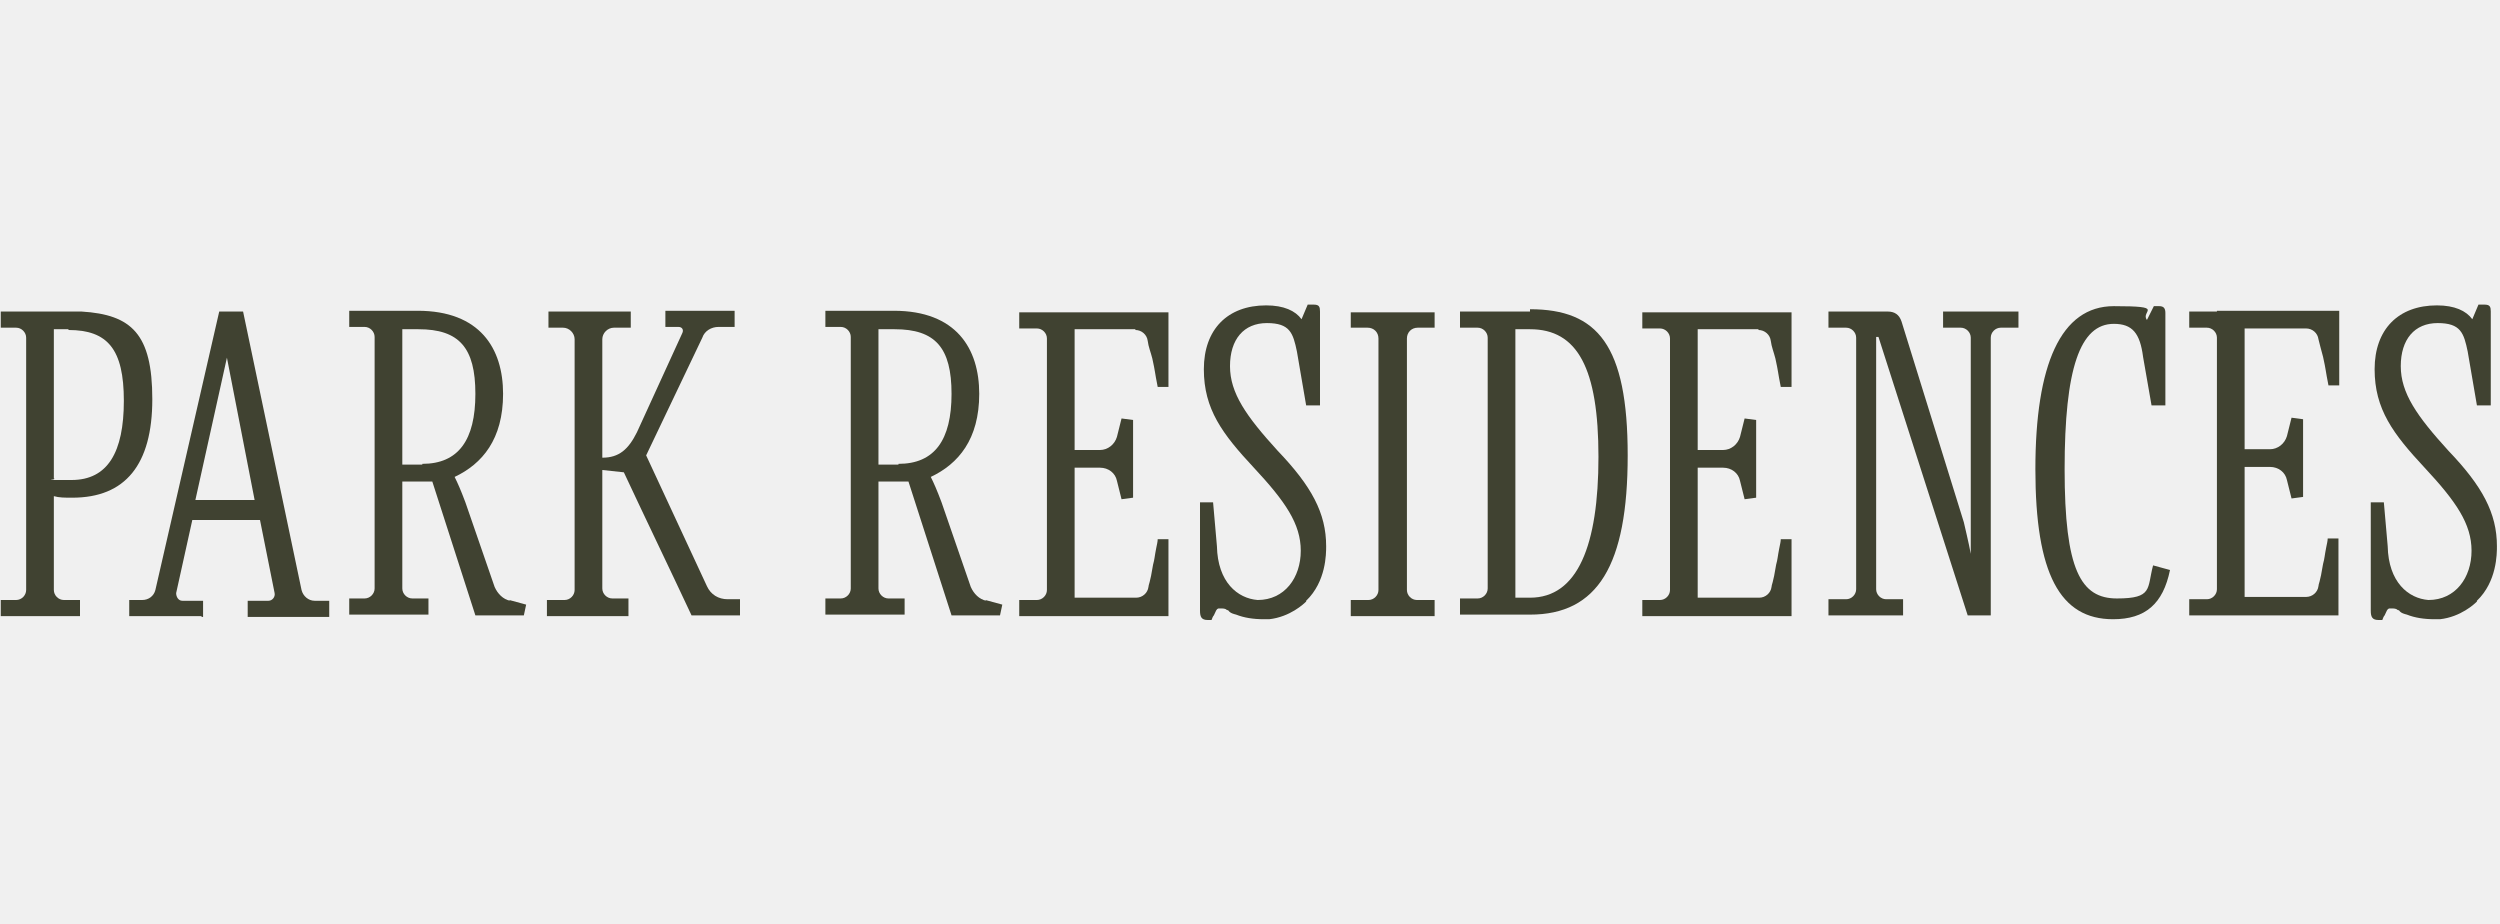
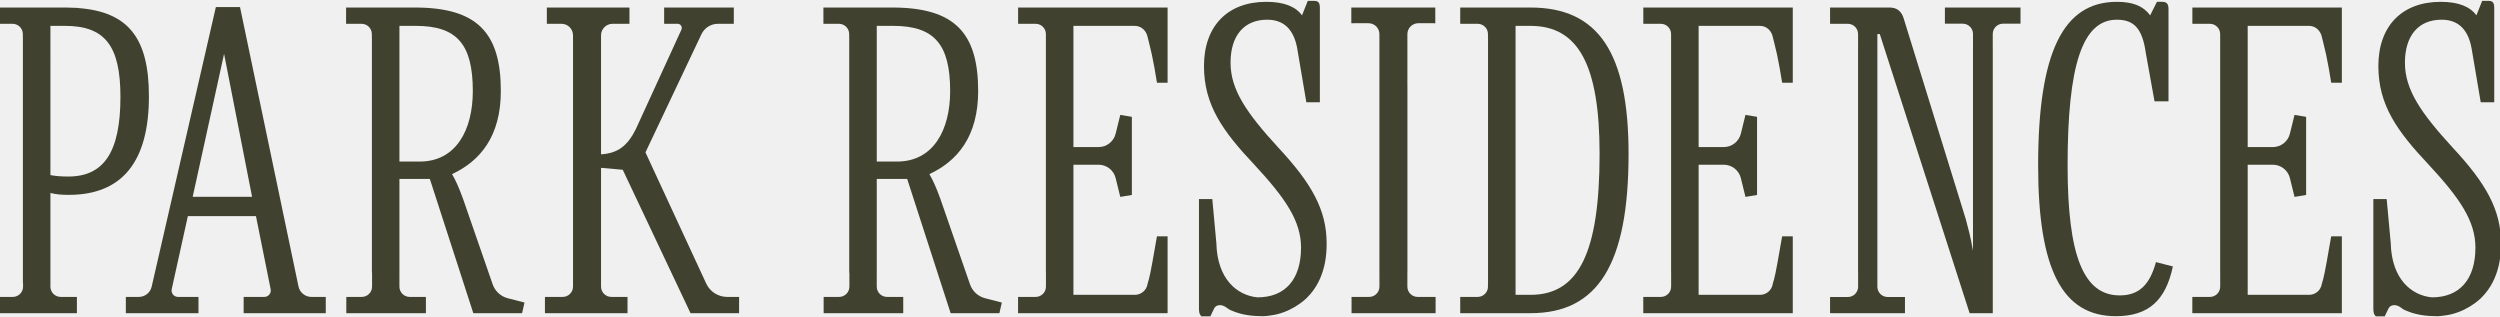
- <svg xmlns="http://www.w3.org/2000/svg" fill="none" height="120" viewBox="0 0 325 120" width="325">
-   <g fill="#404231">
-     <path d="m26.2 80.1h-9.4v-2.1h1.7c.8 0 1.5-.5 1.7-1.3l8.3-36.2h3.1l7.6 36.2c.2.8.9 1.4 1.7 1.4h1.9v2.1h-10.6v-2.1h2.7c.5 0 .9-.5.8-1l-1.9-9.5h-8.8l-2.1 9.5c0 .5.3 1 .8 1h2.7v2.1h-.2zm3.3-33.6-4.1 18.5h7.7z" />
-     <path d="m81.8 80.1h-10.7v-2.1h2.3c.7 0 1.3-.6 1.3-1.3v-32.6c0-.8-.7-1.5-1.5-1.5h-1.9v-2.1h10.7v2.1h-2.2c-.8 0-1.5.7-1.5 1.5v15.4c2.2 0 3.4-1.1 4.5-3.3l5.9-12.9c.2-.4 0-.8-.5-.8h-1.7v-2.1h9v2.1h-2.1c-.9 0-1.8.5-2.1 1.4l-7.3 15.3 7.9 17c.5 1.1 1.5 1.7 2.7 1.7h1.6v2.1h-6.3c-2.9-6.2-5.9-12.4-8.8-18.6l-2.8-.3v15.4c0 .7.6 1.3 1.3 1.3h2.1v2.3z" />
-     <path d="m169.8 78.1c2.6-2.5 2.6-6.1 2.6-7.1 0-4.3-1.9-7.8-6.3-12.4-4.1-4.5-6.2-7.5-6.2-11s1.8-5.6 4.8-5.6 3.4 1.3 3.9 3.7l1.2 7h1.8v-12.2c0-.6-.1-.9-.8-.9h-.8l-.8 1.9c-.8-1.1-2.3-1.8-4.6-1.8-5 0-8.1 3.1-8.1 8.3s2.4 8.4 6.5 12.8 6.1 7.3 6.1 10.8-2.1 6.4-5.6 6.4c-2.6-.2-5.2-2.3-5.3-7l-.5-5.7h-1.7v14.1c0 .8.2 1.2 1 1.2h.5c.1-.3.2-.5.3-.6.3-.6.3-.8.6-.9h.3c.3 0 .6 0 .8.2 0 0 .2 0 .3.2.2.2.5.3.9.4 1 .4 2.2.6 3.6.6h.7c2.7-.3 4.5-2 4.8-2.3z" />
-     <path d="m322 78.1c2.6-2.5 2.6-6.1 2.6-7.1 0-4.3-1.9-7.8-6.3-12.4-4.1-4.5-6.2-7.5-6.2-11s1.8-5.6 4.8-5.6 3.4 1.3 3.9 3.7l1.2 7h1.8v-12.2c0-.6-.1-.9-.8-.9h-.8l-.8 1.9c-.8-1.1-2.3-1.8-4.6-1.8-5 0-8.1 3.1-8.1 8.3s2.4 8.4 6.5 12.8 6.1 7.3 6.1 10.8-2.1 6.4-5.6 6.4c-2.6-.2-5.2-2.3-5.3-7l-.5-5.7h-1.7v14.1c0 .8.2 1.2 1 1.2h.5c.1-.3.2-.5.3-.6.3-.6.3-.8.6-.9h.3c.3 0 .6 0 .8.2 0 0 .2 0 .3.2.2.2.5.3.9.4 1 .4 2.2.6 3.6.6h.7c2.7-.3 4.5-2 4.8-2.3z" />
-     <path d="m274.7 80.5c-6.9 0-10.1-5.9-10.1-19.5s3.3-21.2 10.2-21.2 3.4.6 4.3 1.8l.9-1.8h.7c.6 0 .8.3.8.9v12h-1.8l-1.1-6.3c-.4-3.1-1.4-4.3-3.8-4.3-4.4 0-6.4 5.8-6.4 18.9s2.1 16.8 6.8 16.8 3.9-1.3 4.7-4.3l2.2.6c-.9 4.4-3.2 6.4-7.4 6.4z" />
-     <path d="m147.6 42.9c.8 0 1.5.6 1.6 1.4s.4 1.5.6 2.3c.4 1.8.3 1.7.7 3.7h1.4v-9.7h-19.4v2.1h2.3c.7 0 1.3.6 1.3 1.3v30.9 1.8c0 .7-.6 1.3-1.3 1.3h-2.3v2.1h19.4v-10h-1.4c0 .3-.1.7-.2 1.2-.2 1-.2 1.4-.4 2.1-.4 2.5-.6 2.6-.6 2.9-.1.8-.8 1.4-1.6 1.4h-8v-16.9h3.3c1.1 0 2 .7 2.2 1.7.2.8.4 1.6.6 2.4l1.5-.2v-10.1l-1.5-.2c-.2.8-.4 1.6-.6 2.4-.3 1-1.2 1.7-2.2 1.7h-3.3v-15.7h8-.1z" />
-     <path d="m228.6 42.9c.8 0 1.5.6 1.6 1.4s.4 1.5.6 2.3c.4 1.8.3 1.7.7 3.7h1.4v-9.7h-19.4v2.1h2.3c.7 0 1.3.6 1.3 1.3v30.9 1.8c0 .7-.6 1.3-1.3 1.3h-2.3v2.1h19.4v-10h-1.4c0 .3-.1.7-.2 1.2-.2 1-.2 1.4-.4 2.1-.4 2.5-.6 2.6-.6 2.9-.1.8-.8 1.4-1.6 1.4h-8v-16.9h3.3c1.1 0 2 .7 2.2 1.7.2.8.4 1.6.6 2.4l1.5-.2v-10.1l-1.5-.2c-.2.8-.4 1.6-.6 2.4-.3 1-1.2 1.7-2.2 1.7h-3.3v-15.7h8-.1z" />
-     <path d="m198.9 40.5h-9.1v2.1h2.3c.7 0 1.3.6 1.3 1.3v.4 31.8.4c0 .7-.6 1.3-1.3 1.3h-2.3v2.1h9.1c8.8 0 12.7-6.4 12.7-20.7s-3.9-19-12.7-19zm0 37.2h-1.9v-34.9h1.9c6.2 0 8.9 5.1 8.9 16.6s-2.7 18.3-8.9 18.3z" />
-     <path d="m184.2 78c-.7 0-1.3-.6-1.3-1.3v-1.8-24.2-6.7c0-.8.6-1.4 1.4-1.4h2.2v-2h-10.9v2h2.2c.8 0 1.4.6 1.4 1.4v30.9 1.8c0 .7-.6 1.3-1.3 1.3h-2.3v.7 1.4h10.9v-2.1z" />
-     <path d="m128.2 78.1c-.9-.2-1.6-.9-2-1.8l-3.8-11c-.6-1.6-1-2.5-1.4-3.3 3.6-1.7 6.3-4.9 6.3-10.8s-3-10.8-11.1-10.8h-8.9v2.1h2c.7 0 1.3.6 1.3 1.3v.4 30.5 1.8c0 .7-.6 1.3-1.3 1.3h-2v2.1h10.3v-2.1h-2.1c-.7 0-1.3-.6-1.3-1.3v-1.8-12.1h3.9l5.6 17.4h6.3l.3-1.4-2.2-.6zm-11.4-17.7h-2.6v-17.6h2.1c5.3 0 7.4 2.4 7.4 8.4s-2.2 9.1-6.9 9.1z" />
-     <path d="m66.3 78.1c-.9-.2-1.6-.9-2-1.8l-3.8-11c-.6-1.6-1-2.5-1.4-3.3 3.6-1.7 6.3-4.9 6.3-10.8s-3-10.8-11.1-10.8h-8.9v2.1h2c.7 0 1.3.6 1.3 1.3v.4 30.5 1.8c0 .7-.6 1.3-1.3 1.3h-2v2.1h10.3v-2.1h-2.1c-.7 0-1.3-.6-1.3-1.3v-1.8-12.1h3.9l5.6 17.4h6.3l.3-1.4-2.2-.6zm-11.4-17.7h-2.6v-17.6h2.1c5.3 0 7.4 2.4 7.4 8.4s-2.2 9.1-6.9 9.1z" />
-     <path d="m258.8 45.7v-1.8c0-.7.6-1.3 1.3-1.3h2.3v-2.1h-9.8v2.1h2.3c.7 0 1.3.6 1.3 1.3v1.8 26.3c-.3-1.6-.7-3.2-.9-4.1l-8.1-26.1c-.3-.9-.9-1.3-1.8-1.3h-7.7v2.1h2.3c.7 0 1.3.6 1.3 1.3v1.8 29.1 1.8c0 .7-.6 1.3-1.3 1.3h-2.3v2.1h9.7v-2.1h-2.2c-.7 0-1.3-.6-1.3-1.3v1.1-33.9h.3l11.6 36.2h3v-34.4z" />
-     <path d="m288.2 40.5h-3.6v2.1h2.3c.7 0 1.3.6 1.3 1.3v30.9 1.8c0 .7-.6 1.3-1.3 1.3h-2.3v2.1h19.4v-10h-1.4c0 .3-.1.7-.2 1.2-.2 1-.2 1.4-.4 2.1-.4 2.5-.6 2.6-.6 2.9-.1.8-.8 1.4-1.6 1.4h-8v-16.9h3.3c1.1 0 2 .7 2.2 1.7.2.8.4 1.6.6 2.4l1.5-.2v-10.1l-1.5-.2c-.2.8-.4 1.6-.6 2.4-.3 1-1.2 1.7-2.2 1.7h-3.3v-15.7h8c.8 0 1.5.6 1.6 1.4.1.5.4 1.5.6 2.3.4 1.8.3 1.7.7 3.7h1.4v-9.7h-15.9z" />
-     <path d="m7 76.3v-11.8c.7.2 1.4.2 2.4.2 6.9 0 10.4-4.3 10.4-12.8s-2.7-11-9.2-11.4h-10.5v2.1h2c.7 0 1.3.6 1.3 1.3v.4 29 1.5 1.4.5c0 .7-.6 1.3-1.3 1.3h-2v2.1h10.3v-2.1h-2.1c-.7 0-1.3-.6-1.3-1.3v-.3zm1.9-33.4c5.1 0 7.2 2.5 7.2 9.2s-2.1 10.3-6.8 10.3-1.7 0-2.3-.2v-14.6-4.8h1.9z" />
+ <svg xmlns="http://www.w3.org/2000/svg" width="324" height="41" viewBox="0 0 324 41" fill="none">
+   <g clip-path="url(#clip0_747_32)">
+     <path d="M29.04 6.983L24.972 25.507H32.669L29.04 6.983ZM25.723 40.588H16.309V38.479H17.993C18.788 38.479 19.477 37.93 19.655 37.156L27.977 0.913H31.104L38.684 37.123C38.85 37.913 39.547 38.479 40.353 38.479H42.221V40.588H31.577V38.479H34.263C34.786 38.479 35.179 38 35.077 37.486L33.172 28.009H24.347L22.256 37.471C22.141 37.988 22.535 38.479 23.065 38.479H25.722" fill="#40422F" />
+     <path d="M81.327 40.588H70.623V38.479H72.927C73.666 38.479 74.264 37.88 74.264 37.141V4.581C74.264 3.755 73.595 3.084 72.768 3.084H70.871V0.976H81.578V3.084H79.391C78.564 3.084 77.894 3.755 77.894 4.581V19.999C80.084 19.875 81.336 18.873 82.398 16.746L88.31 3.848C88.473 3.491 88.213 3.084 87.82 3.084H86.073V0.976H95.102V3.084H93.051C92.132 3.084 91.296 3.613 90.904 4.443L83.652 19.749L91.527 36.75C92.016 37.805 93.071 38.479 94.234 38.479H95.786V40.588H89.493C86.564 34.393 83.637 28.197 80.709 22.002L77.894 21.752V37.141C77.894 37.88 78.493 38.479 79.232 38.479H81.327" fill="#40422F" />
+     <path d="M169.347 38.621C171.968 36.075 171.931 32.485 171.931 31.526C171.931 27.208 169.99 23.767 165.673 19.135C161.543 14.631 159.479 11.626 159.479 8.121C159.479 4.618 161.229 2.553 164.234 2.553C166.424 2.553 167.675 3.866 168.114 6.244L169.302 13.253H171.054V1.05C171.054 0.425 170.929 0.112 170.304 0.112H169.49L168.74 1.989C167.926 0.862 166.424 0.237 164.109 0.237C159.102 0.237 156.036 3.366 156.036 8.56C156.036 13.629 158.477 17.008 162.544 21.326C166.612 25.707 168.614 28.648 168.614 32.09C168.614 36.22 166.55 38.535 162.982 38.535C162.978 38.535 162.974 38.535 162.97 38.535C160.346 38.288 157.755 36.194 157.641 31.515L157.114 25.802H155.386V39.942C155.386 40.74 155.546 41.139 156.344 41.139H156.797V41.138C156.923 40.878 157.018 40.672 157.075 40.55C157.335 39.987 157.412 39.796 157.633 39.665C157.776 39.58 157.909 39.562 157.978 39.553C158.27 39.515 158.538 39.615 158.744 39.728C158.825 39.787 158.916 39.837 159.002 39.893C159.041 39.922 159.083 39.953 159.101 39.968C159.295 40.123 159.605 40.269 159.986 40.399C159.988 40.4 159.991 40.401 159.994 40.402C160.003 40.405 160.013 40.408 160.023 40.412C160.995 40.783 162.201 40.98 163.662 40.98C163.89 40.98 164.136 40.956 164.387 40.92C164.396 40.919 164.406 40.919 164.416 40.919C164.442 40.916 164.466 40.909 164.492 40.906C164.51 40.903 164.528 40.901 164.546 40.898C167.247 40.601 169.08 38.882 169.347 38.621Z" fill="#40422F" />
+     <path d="M321.547 38.621C324.168 36.075 324.131 32.485 324.131 31.526C324.131 27.208 322.19 23.767 317.873 19.135C313.743 14.631 311.679 11.626 311.679 8.121C311.679 4.618 313.429 2.553 316.434 2.553C318.624 2.553 319.875 3.866 320.314 6.244L321.502 13.253H323.254V1.05C323.254 0.425 323.129 0.112 322.504 0.112H321.69L320.94 1.989C320.127 0.862 318.624 0.237 316.309 0.237C311.302 0.237 308.236 3.366 308.236 8.56C308.236 13.629 310.677 17.008 314.745 21.326C318.813 25.707 320.814 28.648 320.814 32.09C320.814 36.22 318.75 38.535 315.182 38.535C315.179 38.535 315.174 38.535 315.17 38.535C312.546 38.288 309.955 36.194 309.841 31.515L309.314 25.802H307.586V39.942C307.586 40.74 307.746 41.139 308.545 41.139H308.997V41.138C309.123 40.878 309.218 40.672 309.275 40.55C309.536 39.987 309.613 39.796 309.834 39.665C309.977 39.58 310.109 39.562 310.177 39.553C310.47 39.515 310.738 39.615 310.945 39.728C311.025 39.787 311.116 39.837 311.202 39.893C311.241 39.922 311.284 39.953 311.302 39.968C311.495 40.123 311.805 40.269 312.186 40.399C312.188 40.4 312.191 40.401 312.195 40.402C312.204 40.405 312.213 40.408 312.223 40.412C313.195 40.783 314.402 40.98 315.863 40.98C316.09 40.98 316.336 40.956 316.588 40.92C316.596 40.919 316.606 40.919 316.616 40.919C316.643 40.916 316.666 40.909 316.693 40.906C316.711 40.903 316.729 40.901 316.746 40.898C319.447 40.601 321.28 38.882 321.547 38.621Z" fill="#40422F" />
+     <path d="M274.218 40.977C267.334 40.977 264.143 35.032 264.143 21.453C264.143 6.746 267.396 0.237 274.343 0.237C276.471 0.237 277.784 0.8 278.661 1.989L279.538 0.237H280.225C280.789 0.237 281.038 0.487 281.038 1.177V13.129H279.225L278.098 6.871C277.661 3.805 276.659 2.554 274.343 2.554C269.9 2.554 267.961 8.373 267.961 21.453C267.961 33.154 270.025 38.284 274.718 38.284C277.159 38.284 278.598 36.971 279.411 33.968L281.604 34.531C280.664 38.974 278.411 40.977 274.218 40.977Z" fill="#40422F" />
+     <path d="M147.077 3.354C147.9 3.354 148.55 3.96 148.723 4.765C148.837 5.293 149.119 6.29 149.277 7.057C149.655 8.893 149.603 8.739 149.942 10.719H151.32V0.976H149.254H135.56H132.199H131.948V3.085H134.219C134.953 3.085 135.549 3.681 135.549 4.416V4.862V6.24V35.324H135.554V37.149C135.554 37.884 134.958 38.48 134.223 38.48H131.942V40.588H132.199H135.554H146.69H149.254H149.949H151.32V30.625H149.942C149.892 30.905 149.817 31.321 149.728 31.828C149.553 32.81 149.48 33.242 149.359 33.928C148.92 36.42 148.759 36.569 148.723 36.799C148.598 37.613 147.9 38.21 147.077 38.21H146.69H139.117V21.347H142.373C143.423 21.347 144.338 22.064 144.589 23.084C144.788 23.895 144.987 24.706 145.187 25.517L146.69 25.267V22.965V20.179V15.141L145.187 14.891C144.987 15.702 144.788 16.513 144.589 17.324C144.338 18.344 143.423 19.061 142.373 19.061H139.117V3.354" fill="#40422F" />
+     <path d="M228.102 3.354C228.925 3.354 229.575 3.96 229.748 4.765C229.862 5.293 230.144 6.29 230.302 7.057C230.68 8.893 230.628 8.739 230.967 10.719H232.345V0.976H230.279H216.585H213.224H212.973V3.085H215.244C215.978 3.085 216.574 3.681 216.574 4.416V4.862V6.24V35.324H216.579V37.149C216.579 37.884 215.983 38.48 215.248 38.48H212.967V40.588H213.224H216.579H227.715H230.279H230.974H232.345V30.625H230.967C230.917 30.905 230.842 31.321 230.753 31.828C230.578 32.81 230.505 33.242 230.384 33.928C229.945 36.42 229.784 36.569 229.748 36.799C229.623 37.613 228.925 38.21 228.102 38.21H227.715H220.142V21.347H223.398C224.448 21.347 225.363 22.064 225.614 23.084C225.813 23.895 226.012 24.706 226.212 25.517L227.715 25.267V22.965V20.179V15.141L226.212 14.891C226.012 15.702 225.813 16.513 225.614 17.324C225.363 18.344 224.448 19.061 223.398 19.061H220.142V3.354" fill="#40422F" />
+     <path d="M198.359 38.21H196.418V3.354H198.359C204.554 3.354 207.306 8.422 207.306 19.937C207.306 32.703 204.617 38.21 198.359 38.21ZM198.359 0.976H192.852H189.505H189.244V3.084H191.51C192.245 3.084 192.841 3.68 192.841 4.415V4.862H192.85V36.702H192.841V37.149C192.841 37.883 192.245 38.479 191.51 38.479H189.244V40.588H189.505H192.852H198.359C207.12 40.588 211.062 34.205 211.062 19.937C211.062 6.795 207.12 0.976 198.359 0.976Z" fill="#40422F" />
+     <path d="M183.727 38.479C182.992 38.479 182.396 37.883 182.396 37.148V35.323H182.402V11.096H182.398V4.424C182.398 3.643 183.032 3.009 183.813 3.009H185.796V3.012H186.015V0.975H185.736H175.409H175.131V3.012H175.409V3.009H177.357C178.138 3.009 178.771 3.643 178.771 4.424V5.42V11.096V35.323H178.774V37.148C178.774 37.883 178.179 38.479 177.443 38.479H175.161V39.209C175.16 39.21 175.159 39.21 175.158 39.211L175.161 39.227V40.588H175.409H178.785H182.396H185.736H186.055V38.479" fill="#40422F" />
+     <path d="M116.257 20.938H113.628V3.353H115.755C121.076 3.353 123.14 5.731 123.14 11.802C123.14 16.87 120.95 20.938 116.257 20.938ZM127.666 38.65C126.754 38.414 126.021 37.738 125.712 36.848L121.889 25.819C121.325 24.255 120.887 23.316 120.448 22.565C124.079 20.875 126.77 17.684 126.77 11.802C126.77 4.292 123.765 0.975 115.63 0.975H110.063H107.949H106.714V3.084H108.722C109.457 3.084 110.053 3.68 110.053 4.415V4.862H110.06V35.324H110.082V37.148C110.082 37.883 109.487 38.479 108.752 38.479H106.744V40.588H110.053H110.093H113.626H116.262H117.06V38.479H114.957C114.222 38.479 113.626 37.883 113.626 37.148V35.324H113.628V23.19H117.57L123.203 40.588H129.523L129.837 39.211" fill="#40422F" />
+     <path d="M54.395 20.938H51.766V3.353H53.893C59.214 3.353 61.277 5.731 61.277 11.802C61.277 16.87 59.087 20.938 54.395 20.938ZM65.804 38.65C64.892 38.414 64.159 37.738 63.85 36.848L60.027 25.819C59.462 24.255 59.025 23.316 58.586 22.565C62.217 20.875 64.908 17.684 64.908 11.802C64.908 4.292 61.903 0.975 53.768 0.975H48.2H46.086H44.852V3.084H46.859C47.594 3.084 48.191 3.68 48.191 4.415V4.862H48.198V35.324H48.219V37.148C48.219 37.883 47.625 38.479 46.889 38.479H44.882V40.588H48.191H48.23H51.764H54.4H55.198V38.479H53.094C52.359 38.479 51.764 37.883 51.764 37.148V35.324H51.766V23.19H55.707L61.341 40.588H67.661L67.975 39.211" fill="#40422F" />
+     <path d="M258.261 6.226V4.401C258.261 3.666 258.857 3.07 259.592 3.07H261.859V0.975H261.288H258.261H255.702H252.779H252.058V3.07H254.371C255.106 3.07 255.702 3.666 255.702 4.401V6.226H255.699V32.515C255.448 30.888 255.011 29.323 254.76 28.384L246.687 2.29C246.376 1.414 245.811 0.975 244.874 0.975H240.818H237.361H237.176V3.084H239.477C240.212 3.084 240.807 3.68 240.807 4.415V6.24H240.806V35.336H240.812V37.16C240.812 37.895 240.216 38.491 239.481 38.491H237.176V40.586H237.367V40.588H243.308H246.559H246.883V38.491H244.639C243.904 38.491 243.308 37.895 243.308 37.16V38.273V4.417H243.621L255.262 40.588H258.265V6.226" fill="#40422F" />
+     <path d="M287.744 0.976H284.131V3.085H286.402C287.137 3.085 287.733 3.681 287.733 4.415V4.862V6.24V35.324H287.738V37.149C287.738 37.884 287.142 38.48 286.407 38.48H284.125V40.588H284.382H287.738H298.874H301.438H302.133H303.504V30.626H302.126C302.076 30.905 302.001 31.321 301.911 31.828C301.737 32.81 301.664 33.242 301.543 33.928C301.104 36.42 300.943 36.569 300.907 36.799C300.781 37.613 300.084 38.21 299.261 38.21H298.874H291.301V21.347H294.556C295.607 21.347 296.522 22.064 296.772 23.084C296.972 23.895 297.171 24.706 297.37 25.517L298.874 25.267V22.965V20.179V15.141L297.37 14.891C297.171 15.702 296.972 16.513 296.772 17.324C296.522 18.344 295.607 19.061 294.556 19.061H291.301V3.354H299.261C300.084 3.354 300.734 3.96 300.907 4.765C301.021 5.293 301.303 6.29 301.461 7.057C301.839 8.893 301.787 8.739 302.126 10.719H303.504V0.976H301.438" fill="#40422F" />
+     <path d="M8.413 3.353C13.543 3.353 15.609 5.856 15.609 12.552C15.609 19.686 13.481 22.878 8.85 22.878C7.911 22.878 7.16 22.815 6.535 22.69V8.115H6.536V3.353H8.413ZM6.535 36.812V25.005C7.223 25.193 7.974 25.255 8.913 25.255C15.796 25.255 19.301 21 19.301 12.489C19.301 4.93 16.63 1.529 10.133 1.044V1.026C10.036 1.02 9.929 1.021 9.832 1.016C9.727 1.01 9.613 1.011 9.506 1.006C9.187 0.993 8.876 0.975 8.538 0.975H8.413H3.437H2.971H0.857H-0.378V3.084H1.629C2.365 3.084 2.96 3.68 2.96 4.415V4.861H2.967V33.827V35.323V36.684C2.975 36.684 2.982 36.684 2.989 36.685V37.148C2.989 37.883 2.393 38.479 1.658 38.479H-0.349V40.588H2.959H3H6.533H9.168H9.966V38.479H7.864C7.129 38.479 6.533 37.883 6.533 37.148V36.812C6.533 36.812 6.534 36.812 6.535 36.812Z" fill="#40422F" />
  </g>
+   <defs>
+     <clipPath id="clip0_747_32">
+       <rect width="324" height="41" fill="white" />
+     </clipPath>
+   </defs>
</svg>
